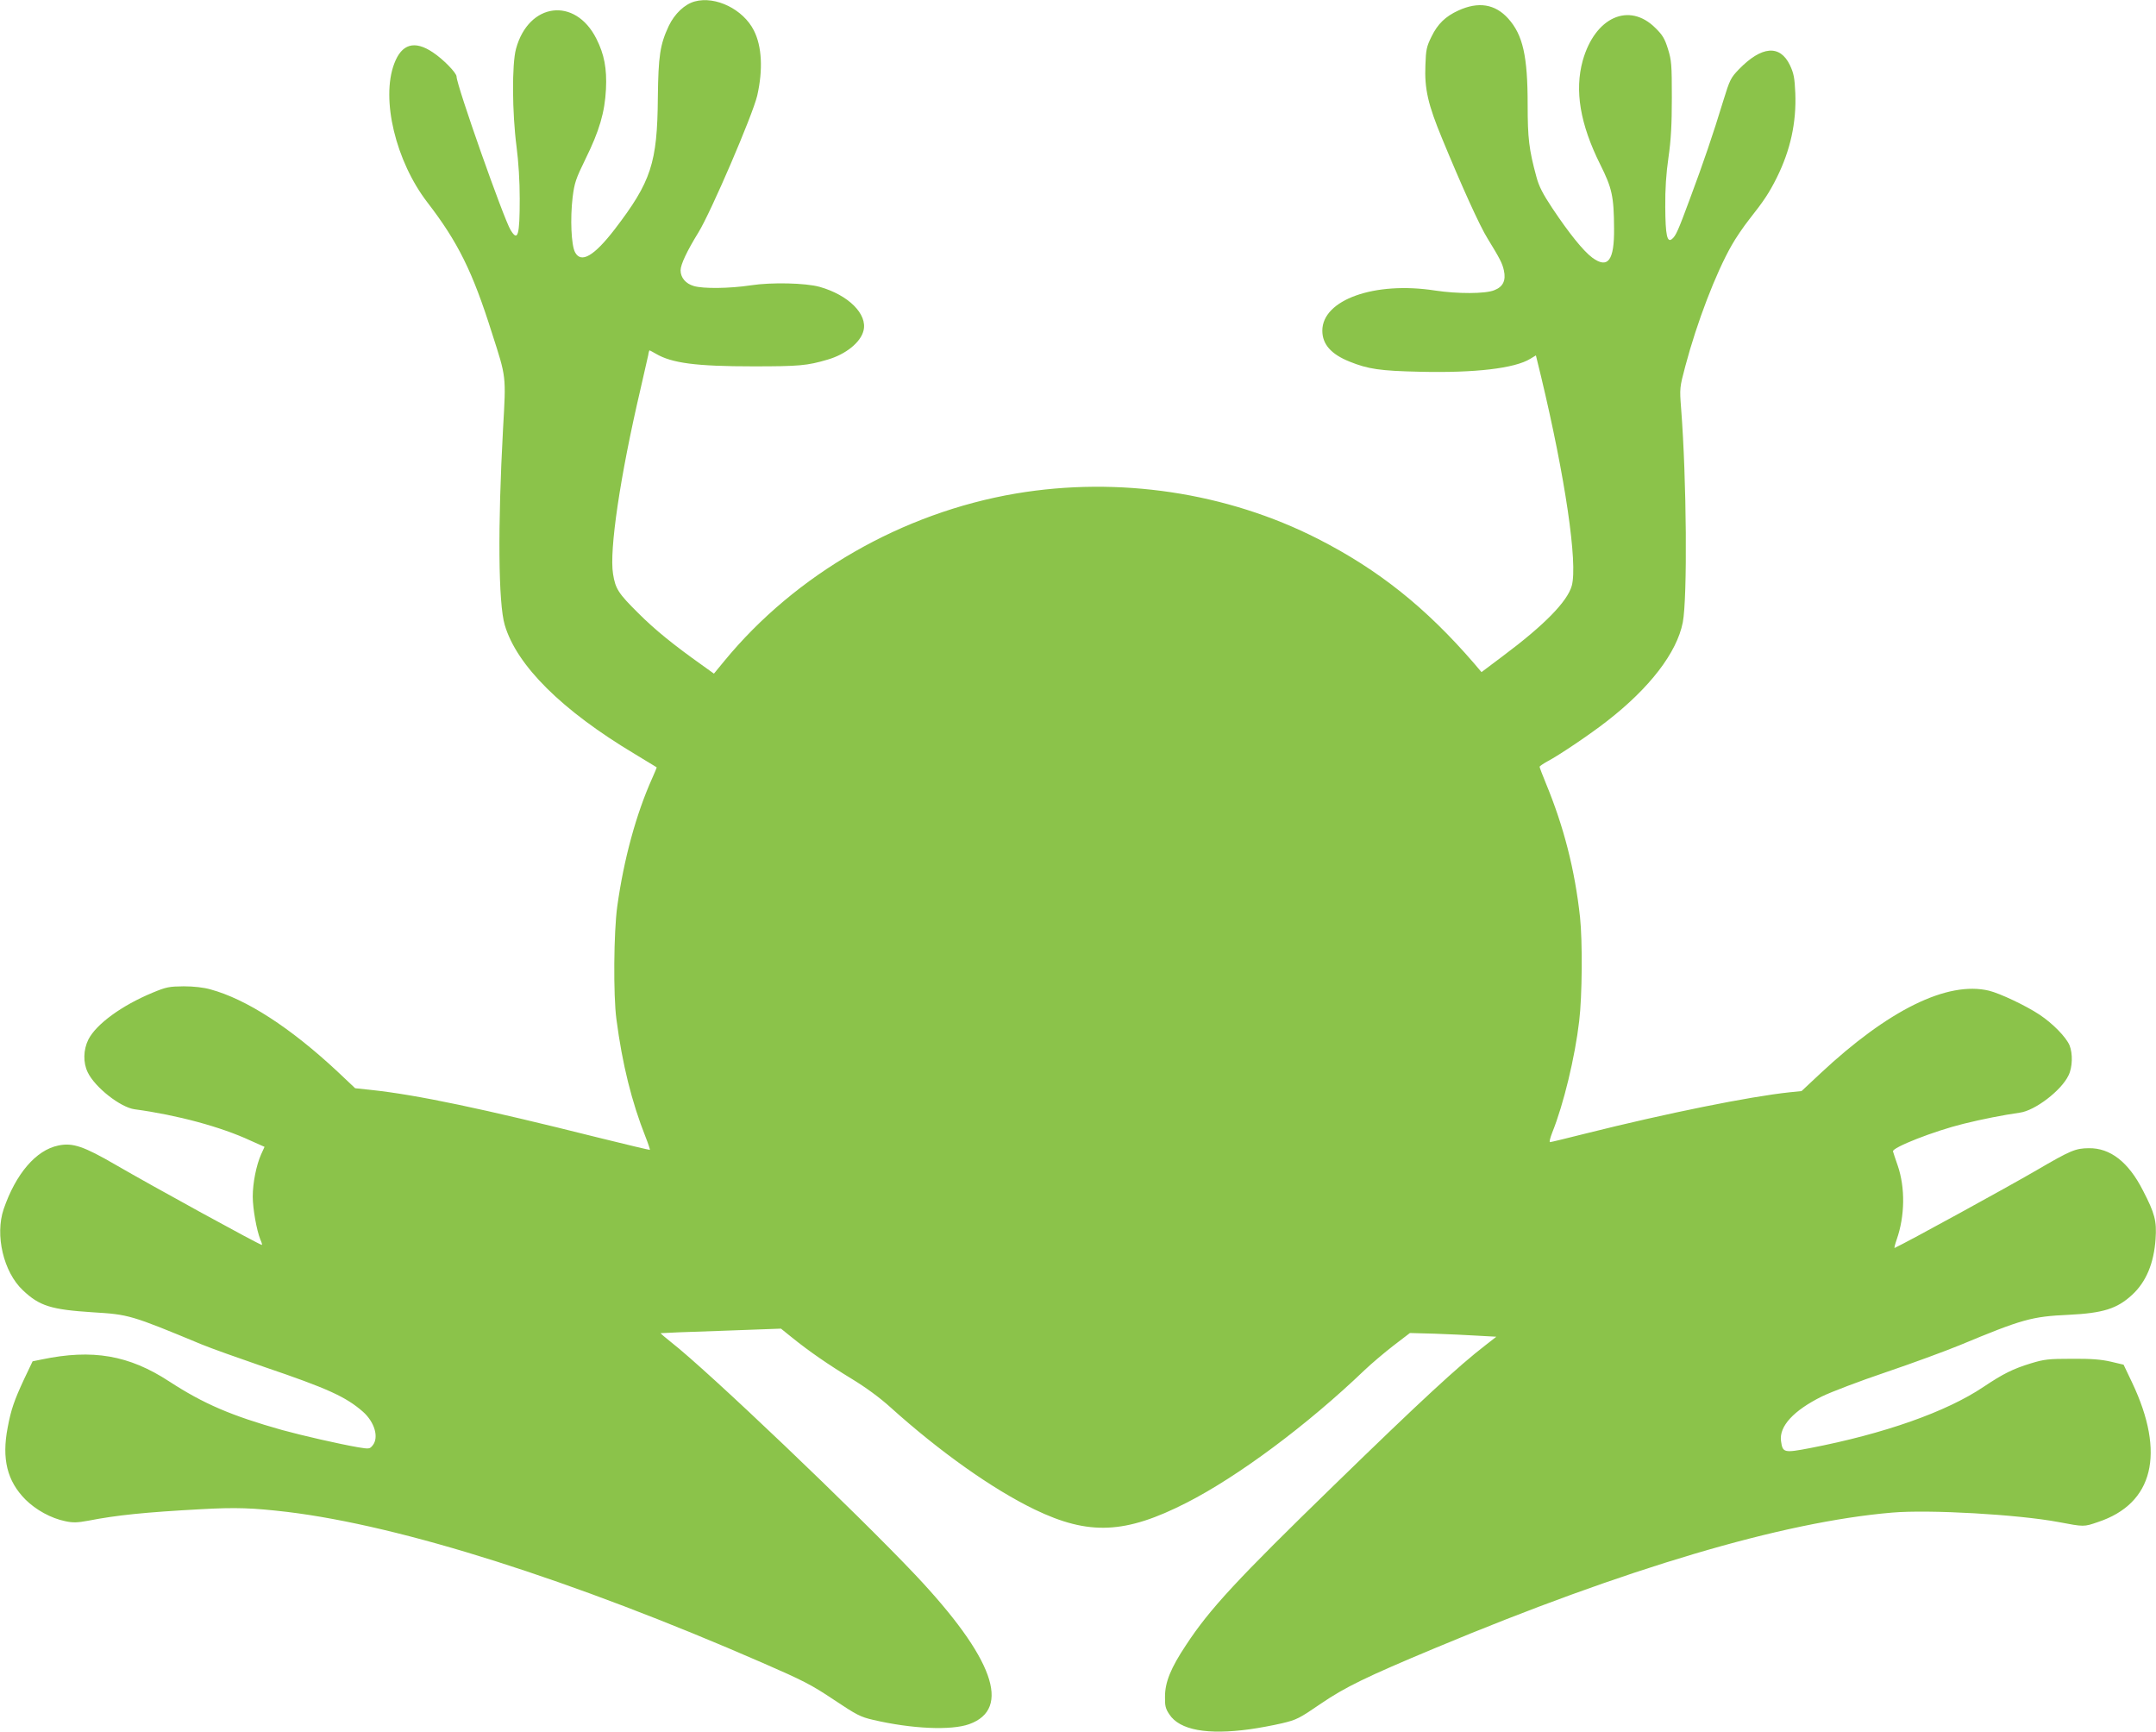
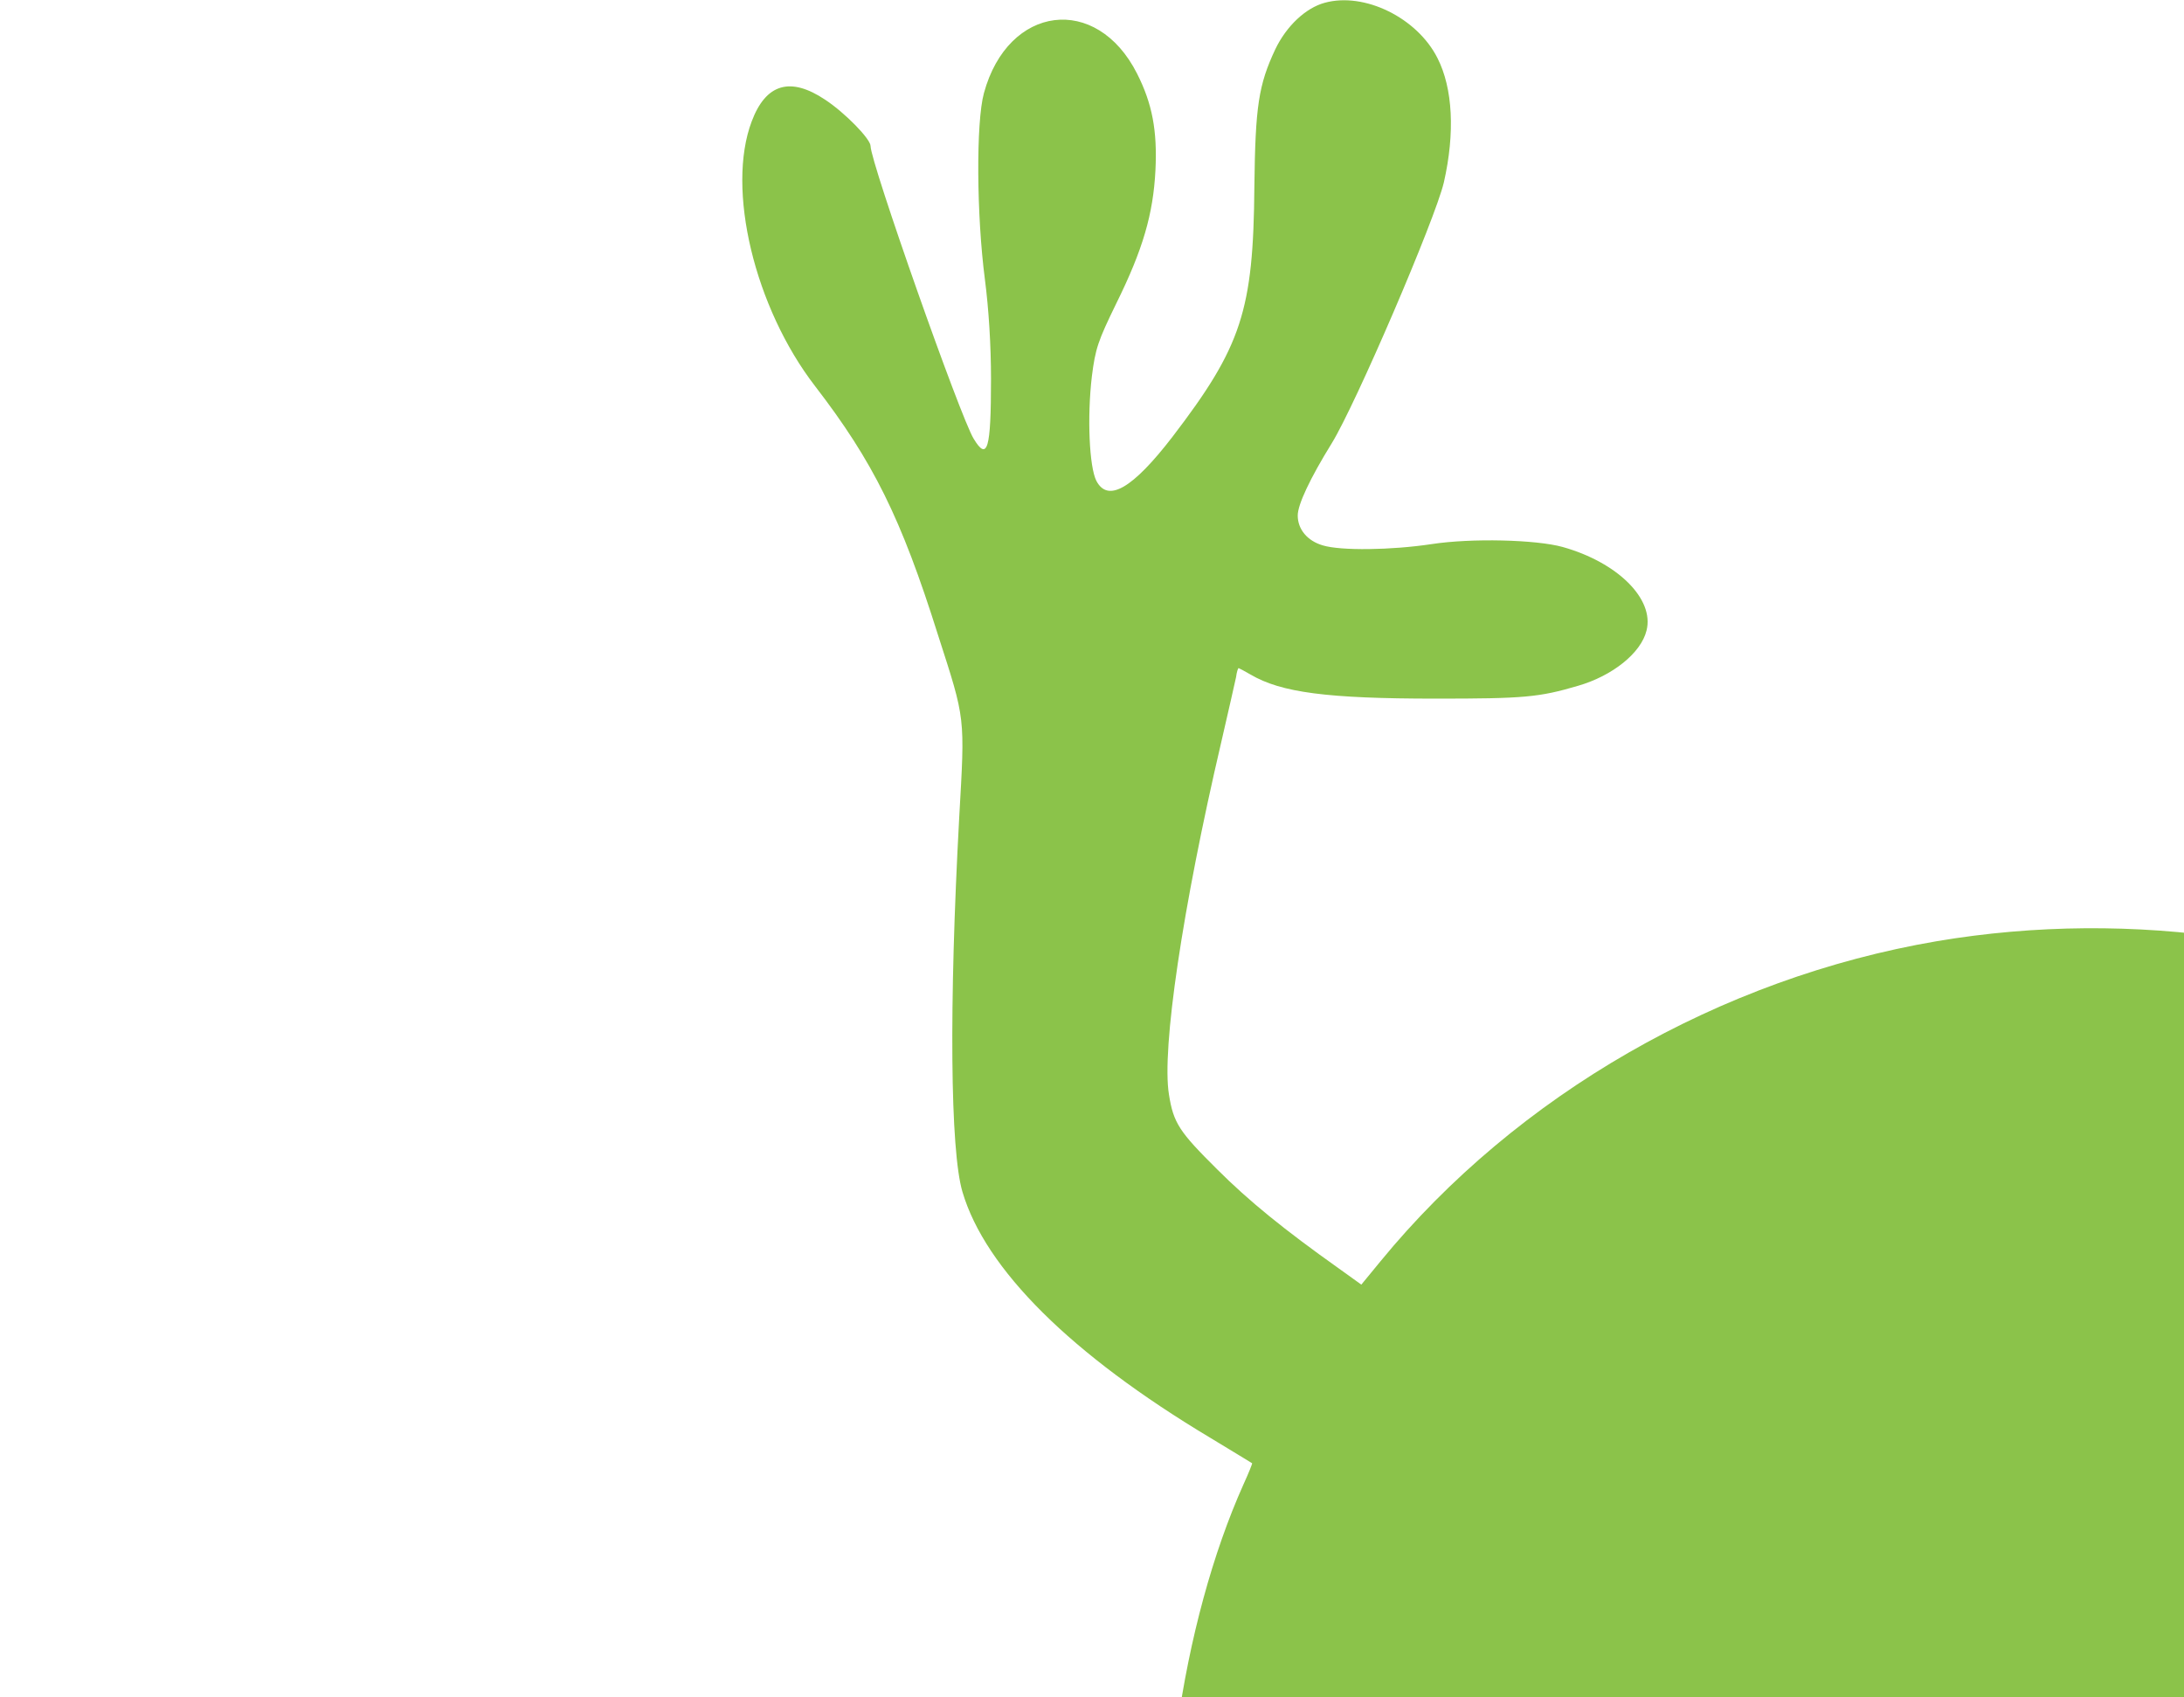
- <svg xmlns="http://www.w3.org/2000/svg" width="1280" height="1028" preserveAspectRatio="xMidYMid meet" version="1.0">
+ <svg xmlns="http://www.w3.org/2000/svg" width="680" height="528" preserveAspectRatio="xMidYMid meet" version="1.0">
  <g>
    <g id="svg_1" fill="#8bc34a" transform="rotate(-180, 640.028, 513.981) translate(0, 1028) scale(0.1, -0.1)">
      <path id="svg_2" d="m5380,10265c-52,-7 -137,-23 -189,-35c-89,-21 -104,-29 -234,-118c-143,-97 -265,-157 -677,-329c-1129,-472 -2062,-749 -2713,-804c-219,-19 -747,11 -987,56c-153,29 -151,29 -235,0c-329,-109 -402,-407 -203,-827l51,-107l76,-18c57,-13 115,-18 231,-17c139,0 164,3 243,27c108,33 165,62 282,140c220,148 589,278 1029,363c157,30 163,28 173,-43c11,-87 -75,-180 -242,-263c-55,-27 -226,-92 -380,-144c-154,-52 -352,-125 -440,-161c-370,-154 -426,-170 -645,-180c-205,-10 -288,-36 -377,-118c-84,-77 -130,-188 -140,-333c-7,-106 4,-150 75,-287c86,-169 194,-253 322,-251c79,1 106,12 310,131c177,103 765,425 842,461c4,2 -2,-21 -12,-50c-49,-140 -51,-308 -6,-439c14,-41 27,-78 28,-84c6,-23 -244,-121 -419,-164c-113,-28 -236,-52 -334,-66c-90,-12 -246,-131 -289,-221c-24,-48 -26,-130 -6,-179c21,-49 98,-128 177,-181c81,-54 236,-127 301,-143c247,-59 598,114 1003,493l110,103l70,7c237,25 729,124 1212,245c111,28 206,51 211,51c6,0 -1,-26 -13,-57c-67,-166 -135,-447 -160,-662c-18,-148 -20,-474 -5,-616c31,-283 96,-537 204,-798c20,-48 36,-91 36,-95c0,-4 -21,-18 -46,-32c-69,-36 -257,-163 -354,-239c-254,-197 -415,-407 -450,-586c-28,-146 -23,-849 10,-1271c9,-119 9,-122 -25,-250c-69,-260 -181,-553 -276,-719c-23,-41 -70,-110 -104,-153c-86,-109 -117,-155 -163,-247c-81,-163 -117,-327 -110,-502c4,-91 9,-117 32,-166c59,-123 168,-114 303,25c48,50 54,61 93,188c59,194 120,373 196,576c72,195 85,224 108,243c29,24 39,-23 40,-189c1,-106 -5,-199 -19,-295c-15,-104 -20,-195 -20,-355c0,-197 2,-221 23,-289c19,-61 32,-83 75,-125c156,-155 358,-64 431,194c49,178 16,376 -104,617c-70,140 -81,189 -82,379c-2,190 36,242 129,174c53,-39 139,-146 237,-293c57,-86 80,-130 95,-187c44,-161 52,-229 52,-429c0,-287 28,-413 115,-510c78,-87 177,-103 297,-48c76,35 122,79 159,155c29,59 33,77 36,168c6,142 -15,234 -100,439c-115,279 -223,518 -269,591c-73,119 -88,148 -97,190c-13,59 5,97 57,117c53,22 219,22 351,2c360,-56 670,55 670,238c0,81 -52,140 -162,184c-109,44 -181,55 -416,60c-328,8 -565,-20 -657,-77l-33,-20l-31,127c-143,597 -218,1107 -182,1240c26,94 163,234 411,419l125,94l45,-53c285,-330 567,-555 926,-738c542,-276 1184,-372 1794,-269c675,115 1307,478 1732,996l60,73l71,-51c169,-120 279,-209 378,-308c118,-117 136,-144 150,-233c23,-141 -42,-580 -163,-1097c-22,-96 -43,-187 -46,-202c-2,-16 -6,-28 -8,-28c-1,0 -18,9 -37,20c-95,56 -239,75 -577,75c-274,0 -321,-4 -443,-40c-107,-31 -196,-102 -213,-172c-25,-98 90,-212 261,-260c83,-23 284,-28 408,-9c126,19 283,21 339,4c48,-14 78,-50 78,-93c0,-34 -38,-115 -106,-225c-74,-120 -322,-697 -349,-812c-35,-154 -28,-293 20,-387c63,-125 227,-206 351,-172c59,16 119,72 154,145c52,111 62,177 65,426c3,388 40,499 255,780c124,161 201,206 237,137c22,-43 29,-198 14,-325c-11,-87 -19,-110 -76,-227c-83,-168 -115,-278 -122,-415c-6,-123 10,-207 57,-300c126,-250 402,-215 477,60c25,91 23,381 -3,580c-12,93 -19,205 -19,310c0,219 11,257 54,186c41,-66 321,-860 321,-911c0,-22 79,-103 141,-144c109,-73 185,-50 229,67c80,211 -9,580 -197,824c-181,235 -268,410 -383,775c-86,267 -84,250 -66,568c32,586 28,1036 -10,1165c-71,241 -339,507 -772,766c-70,42 -128,78 -130,79c-1,1 11,31 27,66c95,212 168,479 207,760c21,152 24,527 5,669c-35,268 -91,492 -173,699c-16,40 -27,75 -26,77c2,1 138,-31 303,-72c694,-174 1081,-255 1353,-284l94,-10l106,-100c279,-260 540,-429 754,-487c39,-11 98,-18 158,-18c87,1 103,4 185,38c183,76 334,186 381,278c30,61 32,136 4,194c-43,90 -195,209 -279,220c-252,34 -512,104 -688,186l-83,37l21,46c28,64 49,168 49,249c0,72 -23,200 -45,255c-8,17 -12,32 -9,32c14,0 652,-350 869,-476c188,-109 254,-132 339,-114c133,27 253,168 325,378c52,154 1,373 -114,481c-99,94 -168,115 -415,131c-214,13 -226,16 -645,190c-55,23 -224,83 -375,135c-374,127 -482,176 -584,265c-70,62 -96,153 -58,200c18,22 21,22 88,11c110,-19 329,-69 449,-102c302,-85 467,-156 670,-288c240,-157 456,-194 758,-131l54,11l51,107c58,125 77,179 97,286c36,186 3,318 -105,427c-62,62 -153,112 -237,129c-46,10 -71,9 -137,-3c-169,-33 -336,-50 -666,-68c-212,-12 -310,-8 -515,16c-678,82 -1691,403 -2822,896c-241,105 -290,130 -423,219c-135,90 -158,102 -232,119c-230,54 -464,64 -571,26c-254,-91 -145,-394 319,-886c355,-375 1230,-1210 1452,-1383c34,-27 61,-50 60,-52c-2,-1 -163,-8 -359,-14l-355,-13l-62,50c-105,85 -220,164 -358,248c-84,51 -167,112 -230,169c-292,263 -605,485 -855,606c-323,156 -540,146 -904,-40c-304,-155 -716,-461 -1055,-786c-41,-39 -119,-105 -172,-146l-98,-75l-147,4c-82,3 -197,8 -257,12l-109,6l64,50c161,124 382,328 897,829c574,558 741,737 881,951c90,135 125,220 125,306c1,55 -3,72 -26,106c-61,93 -225,123 -478,88z" />
    </g>
  </g>
</svg>
